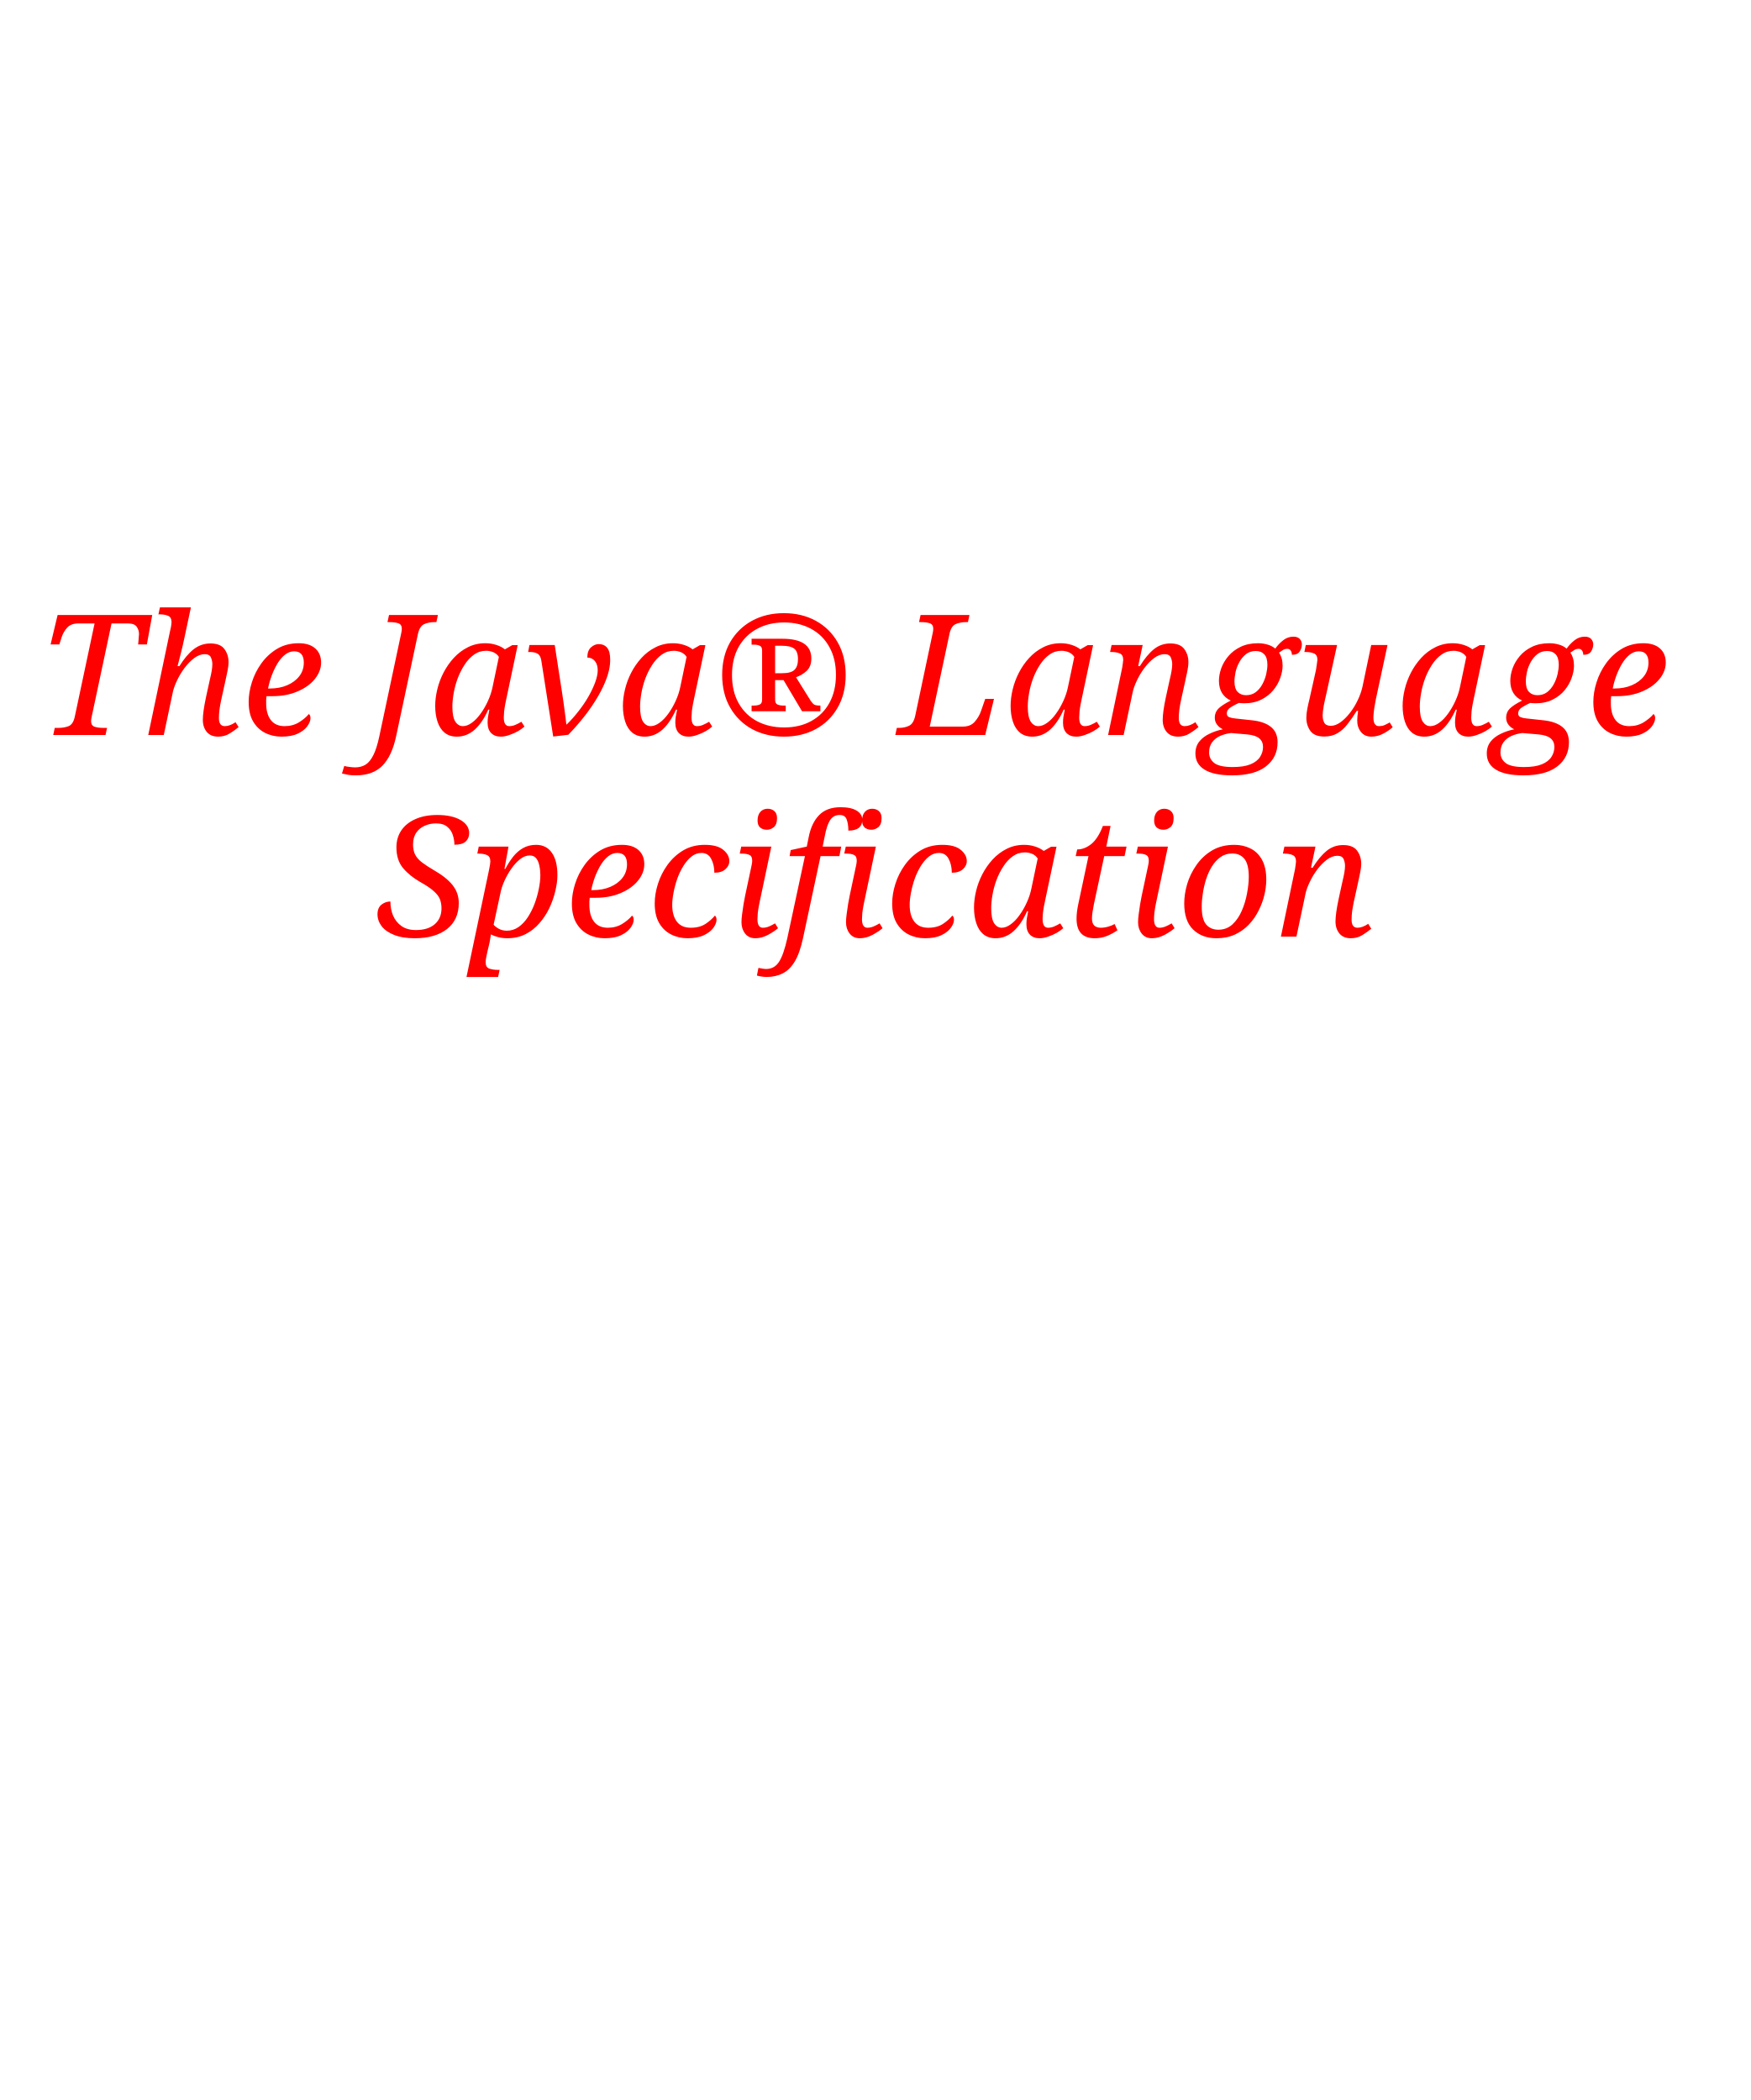
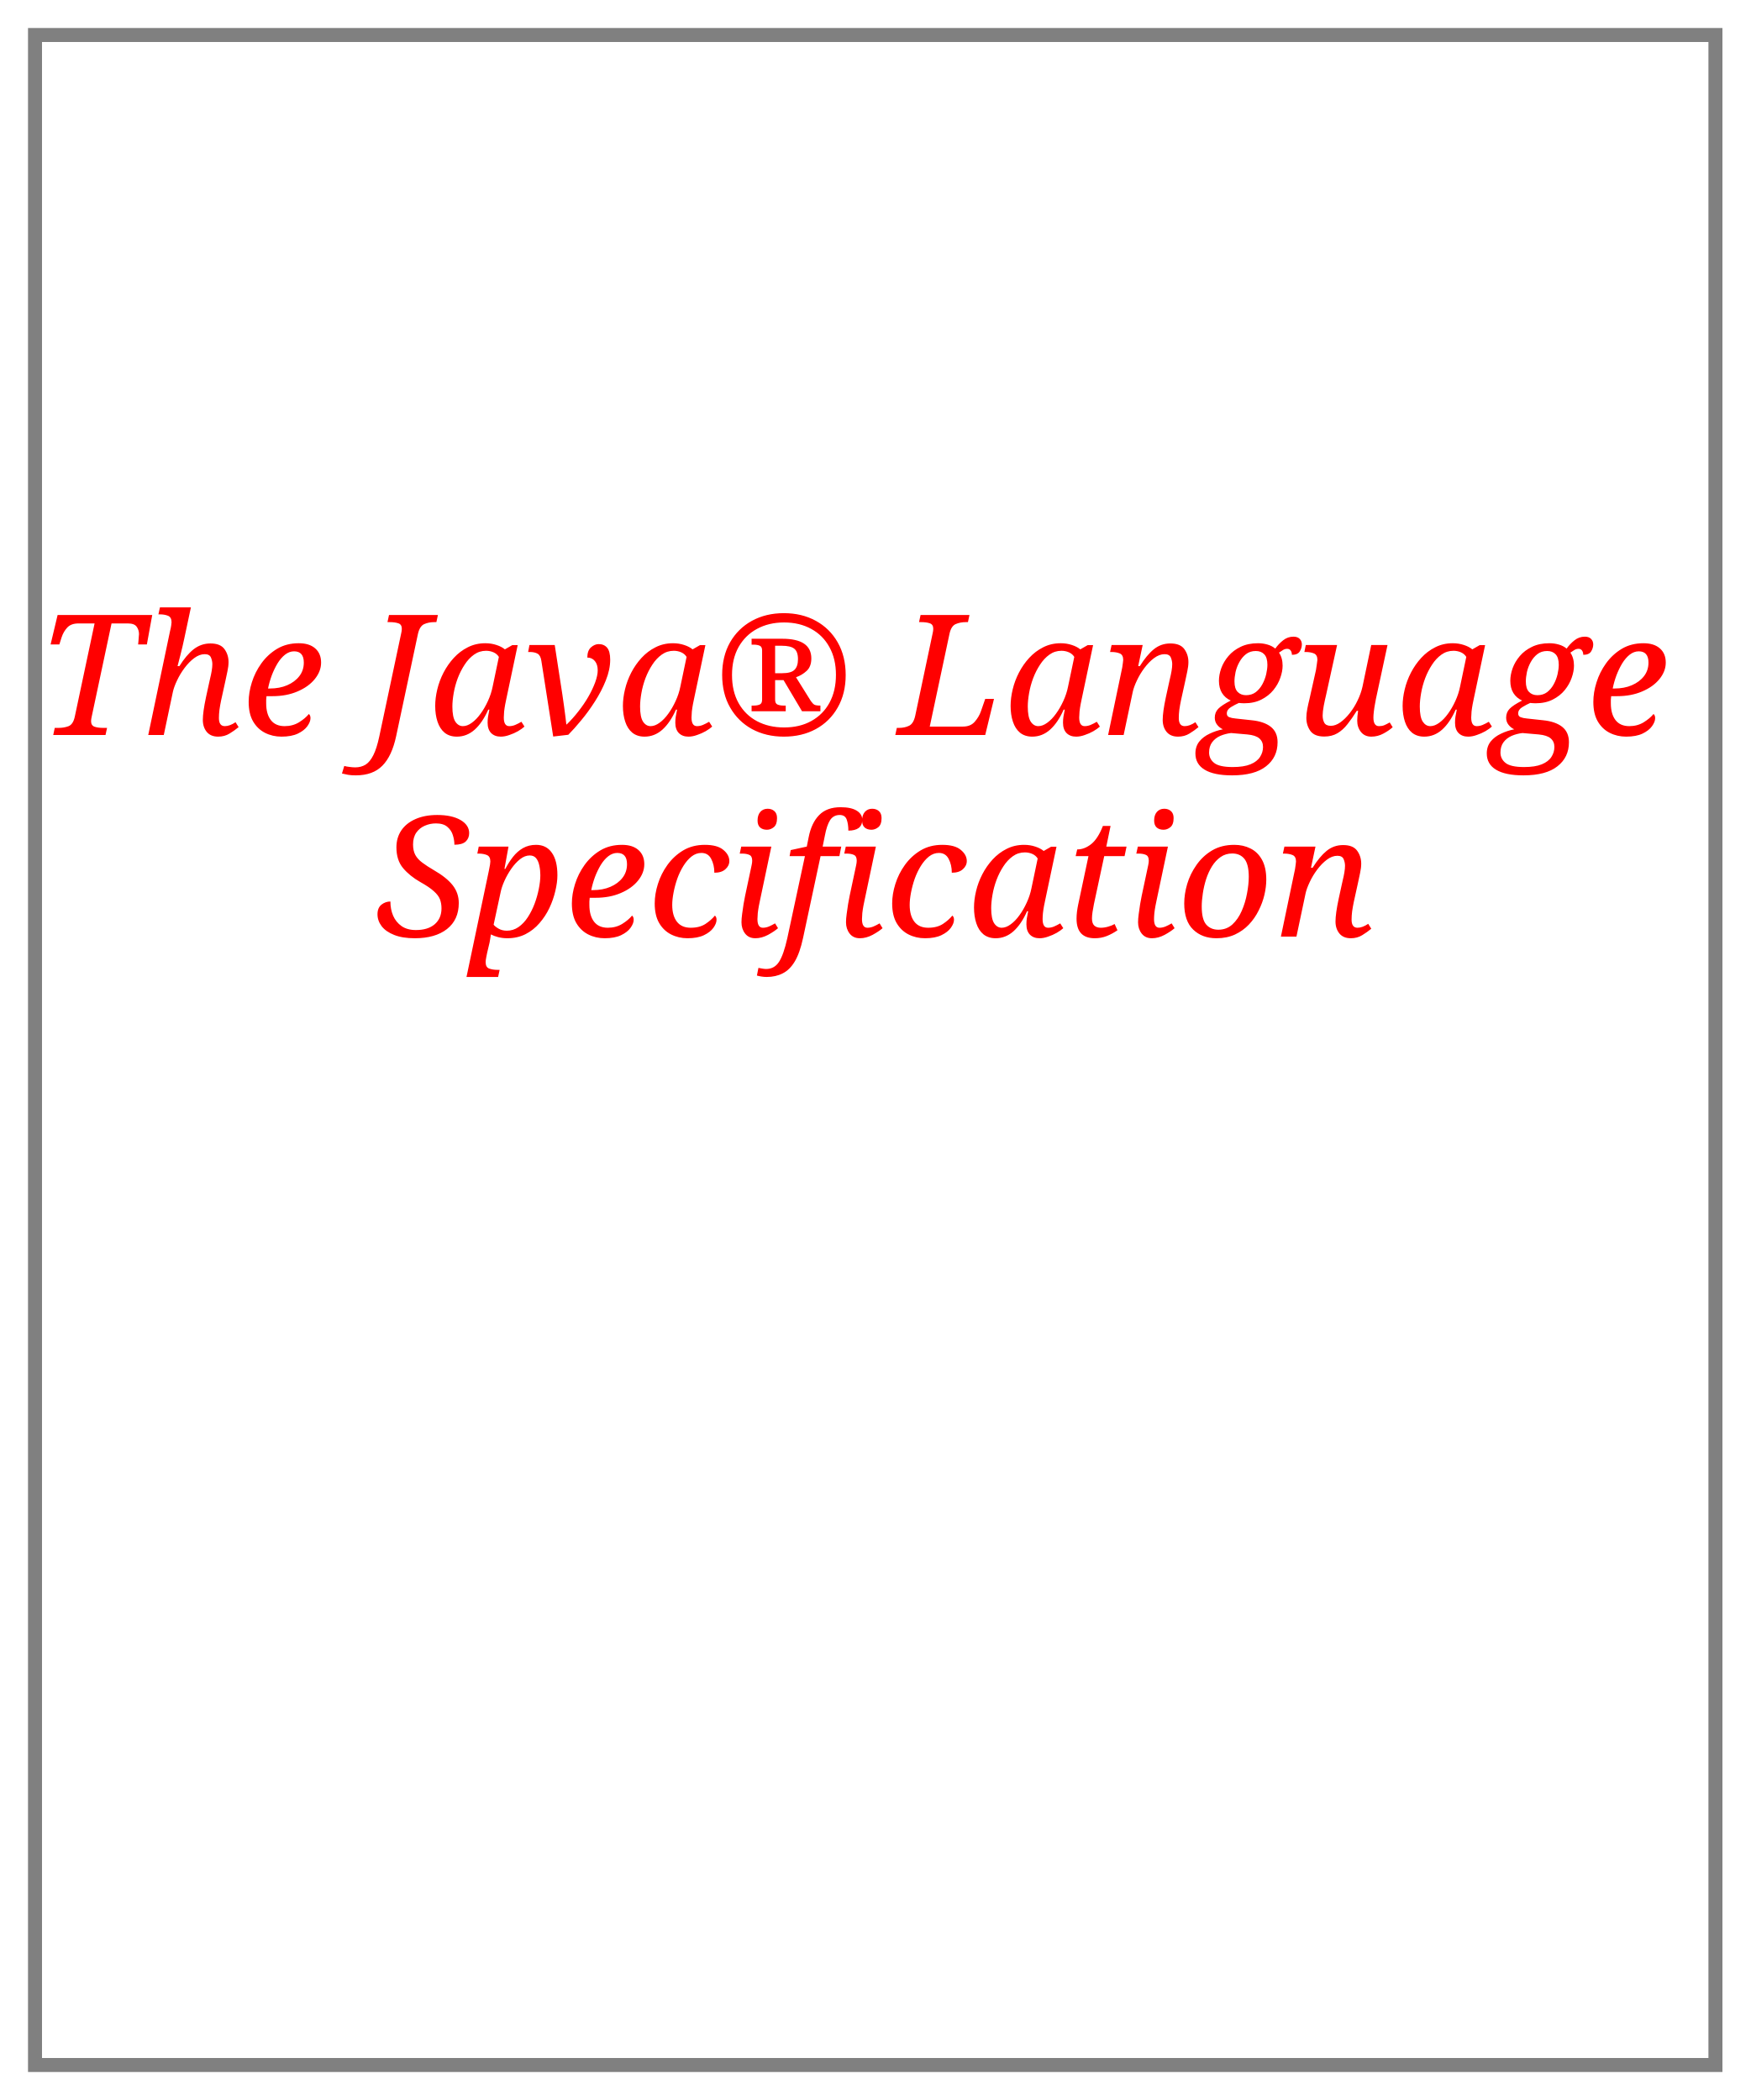
<svg xmlns="http://www.w3.org/2000/svg" vewBox="0 0 250 300" height="300" width="250">
  <style>
        .title { font: italic 24px serif; fill: red;}
    </style>
+   <rect x="5" y="5" width="240" height="290" stroke="gray" fill="transparent" stroke-width="2" />
  <text class="title" text-anchor="middle">
    <tspan x="50%" y="35%">The Java® Language</tspan>
    <tspan x="50%" y="35%" dy="1.2em">Specification</tspan>
  </text>
</svg>
